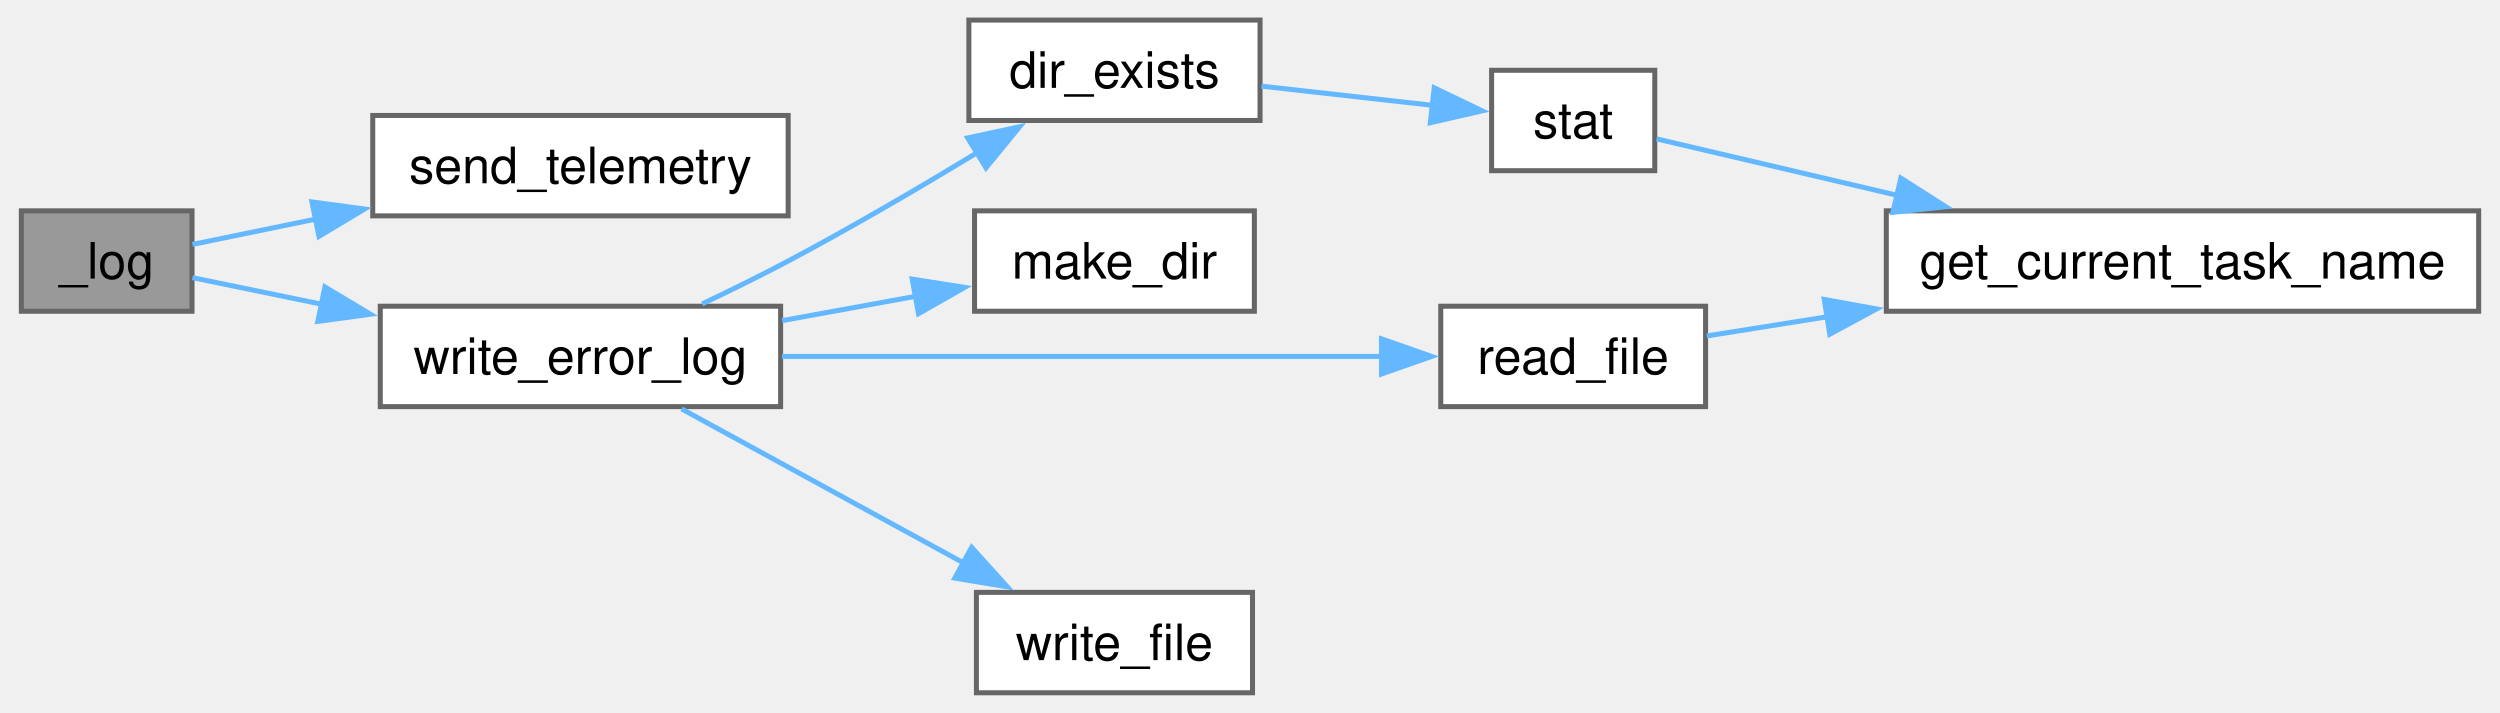
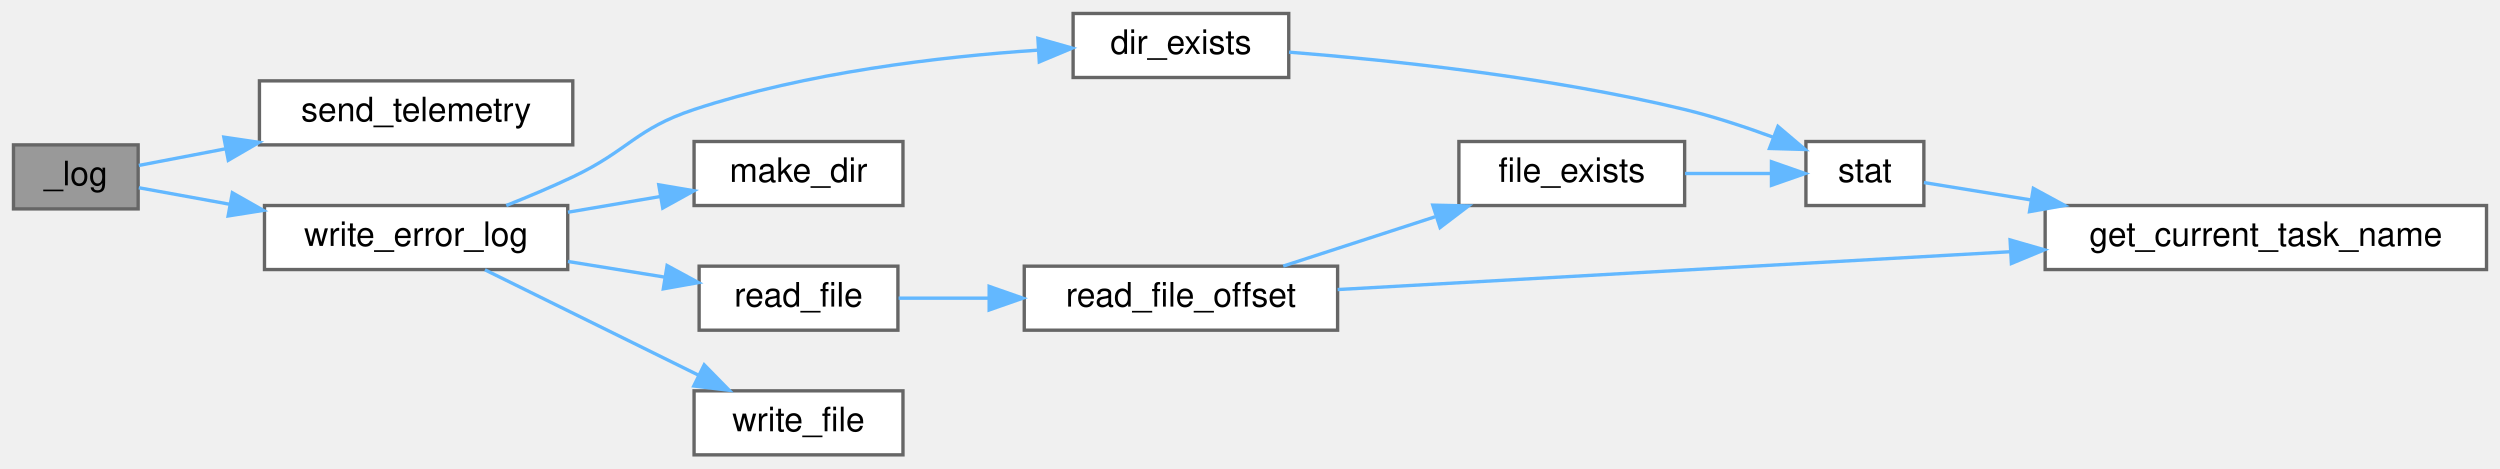
- <svg xmlns="http://www.w3.org/2000/svg" xmlns:xlink="http://www.w3.org/1999/xlink" width="498pt" height="142pt" viewBox="0.00 0.00 497.50 142.00">
-   <g id="graph0" class="graph" transform="scale(1 1) rotate(0) translate(4 138)">
+ <svg xmlns="http://www.w3.org/2000/svg" xmlns:xlink="http://www.w3.org/1999/xlink" width="742pt" height="139pt" viewBox="0.00 0.00 742.00 139.00">
+   <g id="graph0" class="graph" transform="scale(1 1) rotate(0) translate(4 135)">
    <g id="Node000001" class="node">
      <g id="a_Node000001">
        <a xlink:title=" ">
-           <polygon fill="#999999" stroke="#666666" points="34,-96 0,-96 0,-76 34,-76 34,-96" />
-           <text text-anchor="middle" x="17" y="-82.5" font-family="Helvetica,sans-Serif" font-size="10.00">_log</text>
+           <polygon fill="#999999" stroke="#666666" points="37,-92 0,-92 0,-73 37,-73 37,-92" />
+           <text text-anchor="middle" x="18.5" y="-80" font-family="Helvetica,sans-Serif" font-size="10.00">_log</text>
        </a>
      </g>
    </g>
    <g id="Node000002" class="node">
      <g id="a_Node000002">
        <a xlink:href="telemetry_8c.html#a6dbf6c6cfd75451e5642ca0b64bf7f5a" target="_top" xlink:title=" ">
-           <polygon fill="white" stroke="#666666" points="152.75,-115 70,-115 70,-95 152.75,-95 152.75,-115" />
-           <text text-anchor="middle" x="111.38" y="-101.5" font-family="Helvetica,sans-Serif" font-size="10.00">send_telemetry</text>
+           <polygon fill="white" stroke="#666666" points="166,-111 73,-111 73,-92 166,-92 166,-111" />
+           <text text-anchor="middle" x="119.5" y="-99" font-family="Helvetica,sans-Serif" font-size="10.00">send_telemetry</text>
        </a>
      </g>
    </g>
    <g id="edge1_Node000001_Node000002" class="edge">
      <g id="a_edge1_Node000001_Node000002">
        <a xlink:title=" ">
-           <path fill="none" stroke="#63b8ff" d="M34.09,-89.31C41.15,-90.76 49.86,-92.55 58.85,-94.4" />
-           <polygon fill="#63b8ff" stroke="#63b8ff" points="57.88,-97.77 68.38,-96.36 59.29,-90.92 57.88,-97.77" />
+           <path fill="none" stroke="#63b8ff" d="M37.2,-85.9C44.55,-87.31 53.53,-89.03 62.8,-90.81" />
+           <polygon fill="#63b8ff" stroke="#63b8ff" points="62.43,-94.3 72.91,-92.75 63.75,-87.43 62.43,-94.3" />
        </a>
      </g>
    </g>
    <g id="Node000003" class="node">
      <g id="a_Node000003">
        <a xlink:href="utilities_2src_2log_8c.html#a881b1f19360f3ed3adf8102f8cdef886" target="_top" xlink:title=" ">
-           <polygon fill="white" stroke="#666666" points="151.25,-77 71.5,-77 71.5,-57 151.25,-57 151.25,-77" />
-           <text text-anchor="middle" x="111.38" y="-63.5" font-family="Helvetica,sans-Serif" font-size="10.00">write_error_log</text>
+           <polygon fill="white" stroke="#666666" points="164.5,-74 74.5,-74 74.5,-55 164.5,-55 164.5,-74" />
+           <text text-anchor="middle" x="119.5" y="-62" font-family="Helvetica,sans-Serif" font-size="10.00">write_error_log</text>
        </a>
      </g>
    </g>
    <g id="edge2_Node000001_Node000003" class="edge">
      <g id="a_edge2_Node000001_Node000003">
        <a xlink:title=" ">
-           <path fill="none" stroke="#63b8ff" d="M34.09,-82.69C41.45,-81.18 50.61,-79.29 60,-77.36" />
-           <polygon fill="#63b8ff" stroke="#63b8ff" points="60.47,-80.84 69.56,-75.4 59.06,-73.98 60.47,-80.84" />
+           <path fill="none" stroke="#63b8ff" d="M37.2,-79.28C44.88,-77.89 54.32,-76.17 64.03,-74.4" />
+           <polygon fill="#63b8ff" stroke="#63b8ff" points="64.96,-77.79 74.17,-72.56 63.71,-70.9 64.96,-77.79" />
        </a>
      </g>
    </g>
    <g id="Node000004" class="node">
      <g id="a_Node000004">
        <a xlink:href="filesystem_8c.html#a6c3bed1f355bd1952d7ffa87405828c6" target="_top" xlink:title=" ">
-           <polygon fill="white" stroke="#666666" points="246.75,-134 188.75,-134 188.75,-114 246.75,-114 246.75,-134" />
-           <text text-anchor="middle" x="217.75" y="-120.5" font-family="Helvetica,sans-Serif" font-size="10.00">dir_exists</text>
+           <polygon fill="white" stroke="#666666" points="378.5,-131 314.5,-131 314.5,-112 378.5,-112 378.5,-131" />
+           <text text-anchor="middle" x="346.5" y="-119" font-family="Helvetica,sans-Serif" font-size="10.00">dir_exists</text>
        </a>
      </g>
    </g>
    <g id="edge3_Node000003_Node000004" class="edge">
      <g id="a_edge3_Node000003_Node000004">
        <a xlink:title=" ">
-           <path fill="none" stroke="#63b8ff" d="M135.62,-77.47C141.28,-80.15 147.28,-83.1 152.75,-86 165.33,-92.68 178.95,-100.65 190.37,-107.57" />
-           <polygon fill="#63b8ff" stroke="#63b8ff" points="188.51,-110.53 198.87,-112.76 192.16,-104.56 188.51,-110.53" />
+           <path fill="none" stroke="#63b8ff" d="M146.26,-74.01C152.77,-76.6 159.7,-79.52 166,-82.5 182.55,-90.33 184.62,-96.75 202,-102.5 235.26,-113.5 274.84,-118.15 304,-120.11" />
+           <polygon fill="#63b8ff" stroke="#63b8ff" points="304.05,-123.62 314.24,-120.72 304.46,-116.63 304.05,-123.62" />
        </a>
      </g>
    </g>
    <g id="Node000007" class="node">
      <g id="a_Node000007">
        <a xlink:href="filesystem_8c.html#a20ca64a89158ccc1eb3f714b3d8725f5" target="_top" xlink:title=" ">
-           <polygon fill="white" stroke="#666666" points="245.62,-96 189.88,-96 189.88,-76 245.62,-76 245.62,-96" />
-           <text text-anchor="middle" x="217.75" y="-82.5" font-family="Helvetica,sans-Serif" font-size="10.00">make_dir</text>
+           <polygon fill="white" stroke="#666666" points="264,-93 202,-93 202,-74 264,-74 264,-93" />
+           <text text-anchor="middle" x="233" y="-81" font-family="Helvetica,sans-Serif" font-size="10.00">make_dir</text>
        </a>
      </g>
    </g>
    <g id="edge6_Node000003_Node000007" class="edge">
      <g id="a_edge6_Node000003_Node000007">
        <a xlink:title=" ">
-           <path fill="none" stroke="#63b8ff" d="M151.54,-74.13C160.31,-75.73 169.6,-77.42 178.33,-79.01" />
-           <polygon fill="#63b8ff" stroke="#63b8ff" points="177.46,-82.4 187.92,-80.75 178.71,-75.52 177.46,-82.4" />
+           <path fill="none" stroke="#63b8ff" d="M164.57,-72.01C173.58,-73.55 183.02,-75.15 191.89,-76.66" />
+           <polygon fill="#63b8ff" stroke="#63b8ff" points="191.52,-80.15 201.97,-78.38 192.7,-73.25 191.52,-80.15" />
        </a>
      </g>
    </g>
    <g id="Node000008" class="node">
      <g id="a_Node000008">
        <a xlink:href="filesystem_8c.html#ab92b1f0beb3be903677f3293d0430b62" target="_top" xlink:title=" ">
-           <polygon fill="white" stroke="#666666" points="335.5,-77 282.75,-77 282.75,-57 335.5,-57 335.5,-77" />
-           <text text-anchor="middle" x="309.12" y="-63.5" font-family="Helvetica,sans-Serif" font-size="10.00">read_file</text>
+           <polygon fill="white" stroke="#666666" points="262.5,-56 203.5,-56 203.5,-37 262.5,-37 262.5,-56" />
+           <text text-anchor="middle" x="233" y="-44" font-family="Helvetica,sans-Serif" font-size="10.00">read_file</text>
        </a>
      </g>
    </g>
    <g id="edge7_Node000003_Node000008" class="edge">
      <g id="a_edge7_Node000003_Node000008">
        <a xlink:title=" ">
-           <path fill="none" stroke="#63b8ff" d="M151.52,-67C186.35,-67 236.93,-67 271.1,-67" />
-           <polygon fill="#63b8ff" stroke="#63b8ff" points="270.94,-70.5 280.94,-67 270.94,-63.5 270.94,-70.5" />
+           <path fill="none" stroke="#63b8ff" d="M164.57,-57.39C174.03,-55.86 183.97,-54.25 193.21,-52.76" />
+           <polygon fill="#63b8ff" stroke="#63b8ff" points="193.99,-56.18 203.3,-51.13 192.87,-49.27 193.99,-56.18" />
        </a>
      </g>
    </g>
-     <g id="Node000009" class="node">
-       <g id="a_Node000009">
+     <g id="Node000011" class="node">
+       <g id="a_Node000011">
        <a xlink:href="filesystem_8c.html#a8e5a51c709e9d6229c1974435475292a" target="_top" xlink:title=" ">
-           <polygon fill="white" stroke="#666666" points="245.25,-20 190.25,-20 190.25,0 245.25,0 245.25,-20" />
-           <text text-anchor="middle" x="217.75" y="-6.5" font-family="Helvetica,sans-Serif" font-size="10.00">write_file</text>
+           <polygon fill="white" stroke="#666666" points="264,-19 202,-19 202,0 264,0 264,-19" />
+           <text text-anchor="middle" x="233" y="-7" font-family="Helvetica,sans-Serif" font-size="10.00">write_file</text>
        </a>
      </g>
    </g>
-     <g id="edge9_Node000003_Node000009" class="edge">
-       <g id="a_edge9_Node000003_Node000009">
+     <g id="edge12_Node000003_Node000011" class="edge">
+       <g id="a_edge12_Node000003_Node000011">
        <a xlink:title=" ">
-           <path fill="none" stroke="#63b8ff" d="M131.52,-56.55C147.26,-47.95 169.82,-35.63 187.77,-25.82" />
-           <polygon fill="#63b8ff" stroke="#63b8ff" points="189.3,-28.98 196.4,-21.11 185.94,-22.84 189.3,-28.98" />
+           <path fill="none" stroke="#63b8ff" d="M139.92,-54.92C157.4,-46.3 183.32,-33.51 203.21,-23.7" />
+           <polygon fill="#63b8ff" stroke="#63b8ff" points="205.01,-26.72 212.43,-19.16 201.91,-20.44 205.01,-26.72" />
        </a>
      </g>
    </g>
    <g id="Node000005" class="node">
      <g id="a_Node000005">
        <a xlink:href="filesystem_8c.html#aa109ff29a72d1beadda58bb3a54185b6" target="_top" xlink:title=" ">
-           <polygon fill="white" stroke="#666666" points="325.38,-124 292.88,-124 292.88,-104 325.38,-104 325.38,-124" />
-           <text text-anchor="middle" x="309.12" y="-110.5" font-family="Helvetica,sans-Serif" font-size="10.00">stat</text>
+           <polygon fill="white" stroke="#666666" points="567,-93 532,-93 532,-74 567,-74 567,-93" />
+           <text text-anchor="middle" x="549.5" y="-81" font-family="Helvetica,sans-Serif" font-size="10.00">stat</text>
        </a>
      </g>
    </g>
    <g id="edge4_Node000004_Node000005" class="edge">
      <g id="a_edge4_Node000004_Node000005">
        <a xlink:title=" ">
-           <path fill="none" stroke="#63b8ff" d="M247.03,-120.84C257.95,-119.61 270.4,-118.22 281.19,-117.01" />
-           <polygon fill="#63b8ff" stroke="#63b8ff" points="281.45,-120.51 291,-115.92 280.67,-113.55 281.45,-120.51" />
+           <path fill="none" stroke="#63b8ff" d="M378.58,-119.52C408.87,-117.13 456.08,-112.15 496,-102.5 504.71,-100.39 513.97,-97.33 522.25,-94.28" />
+           <polygon fill="#63b8ff" stroke="#63b8ff" points="523.69,-97.48 531.77,-90.63 521.18,-90.94 523.69,-97.48" />
        </a>
      </g>
    </g>
    <g id="Node000006" class="node">
      <g id="a_Node000006">
        <a xlink:href="utilities_2src_2log_8c.html#a4b048be24c6c7f622a6bc6c6bf8ac435" target="_top" xlink:title=" ">
-           <polygon fill="white" stroke="#666666" points="489.5,-96 371.5,-96 371.5,-76 489.5,-76 489.5,-96" />
-           <text text-anchor="middle" x="430.5" y="-82.5" font-family="Helvetica,sans-Serif" font-size="10.00">get_current_task_name</text>
+           <polygon fill="white" stroke="#666666" points="734,-74 603,-74 603,-55 734,-55 734,-74" />
+           <text text-anchor="middle" x="668.5" y="-62" font-family="Helvetica,sans-Serif" font-size="10.00">get_current_task_name</text>
        </a>
      </g>
    </g>
    <g id="edge5_Node000005_Node000006" class="edge">
      <g id="a_edge5_Node000005_Node000006">
        <a xlink:title=" ">
-           <path fill="none" stroke="#63b8ff" d="M325.73,-110.34C338.14,-107.43 356.28,-103.17 373.94,-99.03" />
-           <polygon fill="#63b8ff" stroke="#63b8ff" points="374.4,-102.52 383.34,-96.83 372.8,-95.7 374.4,-102.52" />
+           <path fill="none" stroke="#63b8ff" d="M567.02,-80.82C575.68,-79.41 586.93,-77.58 598.77,-75.66" />
+           <polygon fill="#63b8ff" stroke="#63b8ff" points="599.49,-79.09 608.8,-74.03 598.36,-72.18 599.49,-79.09" />
        </a>
      </g>
    </g>
-     <g id="edge8_Node000008_Node000006" class="edge">
-       <g id="a_edge8_Node000008_Node000006">
+     <g id="Node000009" class="node">
+       <g id="a_Node000009">
+         <a xlink:href="filesystem_8c.html#ae0599d66eddc7fdf656fca874aa5f1d1" target="_top" xlink:title=" ">
+           <polygon fill="white" stroke="#666666" points="393,-56 300,-56 300,-37 393,-37 393,-56" />
+           <text text-anchor="middle" x="346.5" y="-44" font-family="Helvetica,sans-Serif" font-size="10.00">read_file_offset</text>
+         </a>
+       </g>
+     </g>
+     <g id="edge8_Node000008_Node000009" class="edge">
+       <g id="a_edge8_Node000008_Node000009">
        <a xlink:title=" ">
-           <path fill="none" stroke="#63b8ff" d="M335.73,-71.08C342.97,-72.23 351.22,-73.54 359.75,-74.9" />
-           <polygon fill="#63b8ff" stroke="#63b8ff" points="359.14,-78.35 369.57,-76.46 360.24,-71.43 359.14,-78.35" />
+           <path fill="none" stroke="#63b8ff" d="M262.71,-46.5C270.96,-46.5 280.25,-46.5 289.54,-46.5" />
+           <polygon fill="#63b8ff" stroke="#63b8ff" points="289.58,-50 299.58,-46.5 289.58,-43 289.58,-50" />
+         </a>
+       </g>
+     </g>
+     <g id="edge11_Node000009_Node000006" class="edge">
+       <g id="a_edge11_Node000009_Node000006">
+         <a xlink:title=" ">
+           <path fill="none" stroke="#63b8ff" d="M393.01,-49.06C444.99,-51.98 530.82,-56.81 592.67,-60.29" />
+           <polygon fill="#63b8ff" stroke="#63b8ff" points="592.59,-63.79 602.77,-60.86 592.98,-56.8 592.59,-63.79" />
+         </a>
+       </g>
+     </g>
+     <g id="Node000010" class="node">
+       <g id="a_Node000010">
+         <a xlink:href="filesystem_8c.html#a07610d3a6787ca02aa3d340759bcb8c9" target="_top" xlink:title=" ">
+           <polygon fill="white" stroke="#666666" points="496,-93 429,-93 429,-74 496,-74 496,-93" />
+           <text text-anchor="middle" x="462.5" y="-81" font-family="Helvetica,sans-Serif" font-size="10.00">file_exists</text>
+         </a>
+       </g>
+     </g>
+     <g id="edge9_Node000009_Node000010" class="edge">
+       <g id="a_edge9_Node000009_Node000010">
+         <a xlink:title=" ">
+           <path fill="none" stroke="#63b8ff" d="M376.86,-56.03C390.58,-60.48 407.12,-65.85 421.93,-70.66" />
+           <polygon fill="#63b8ff" stroke="#63b8ff" points="421.25,-74.12 431.85,-73.88 423.41,-67.46 421.25,-74.12" />
+         </a>
+       </g>
+     </g>
+     <g id="edge10_Node000010_Node000005" class="edge">
+       <g id="a_edge10_Node000010_Node000005">
+         <a xlink:title=" ">
+           <path fill="none" stroke="#63b8ff" d="M496.12,-83.5C504.58,-83.5 513.6,-83.5 521.73,-83.5" />
+           <polygon fill="#63b8ff" stroke="#63b8ff" points="521.77,-87 531.77,-83.5 521.77,-80 521.77,-87" />
        </a>
      </g>
    </g>
  </g>
</svg>
